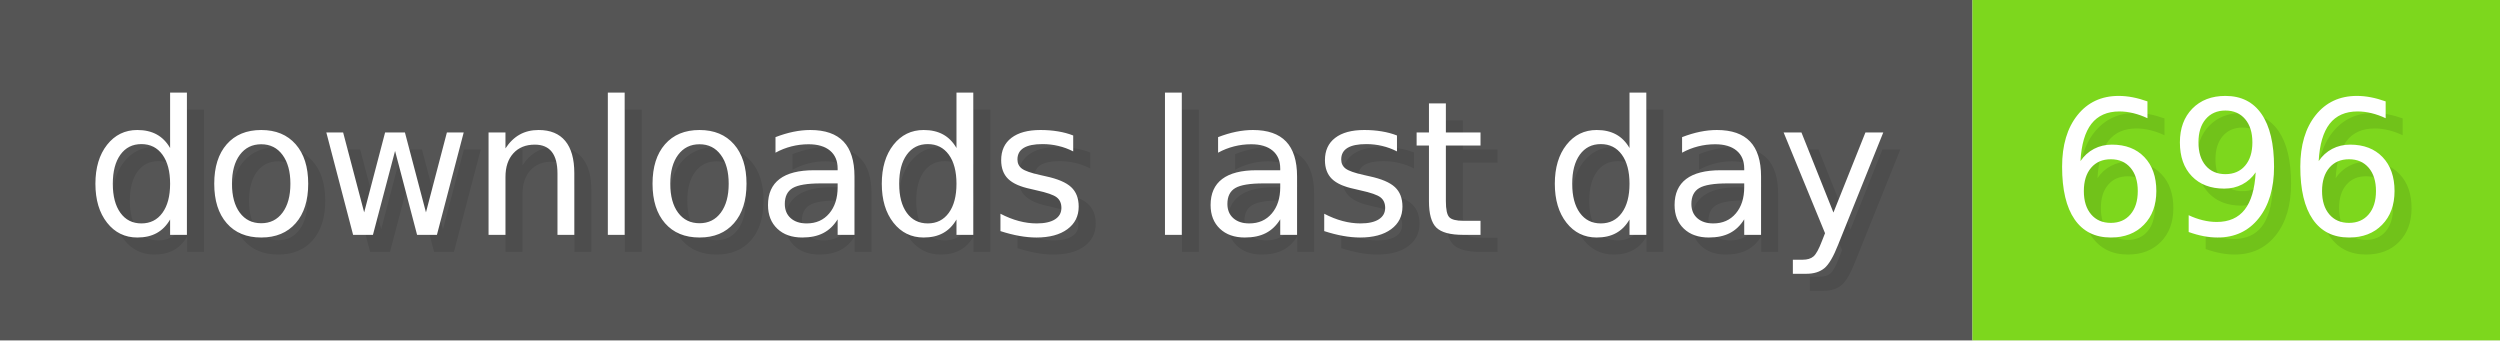
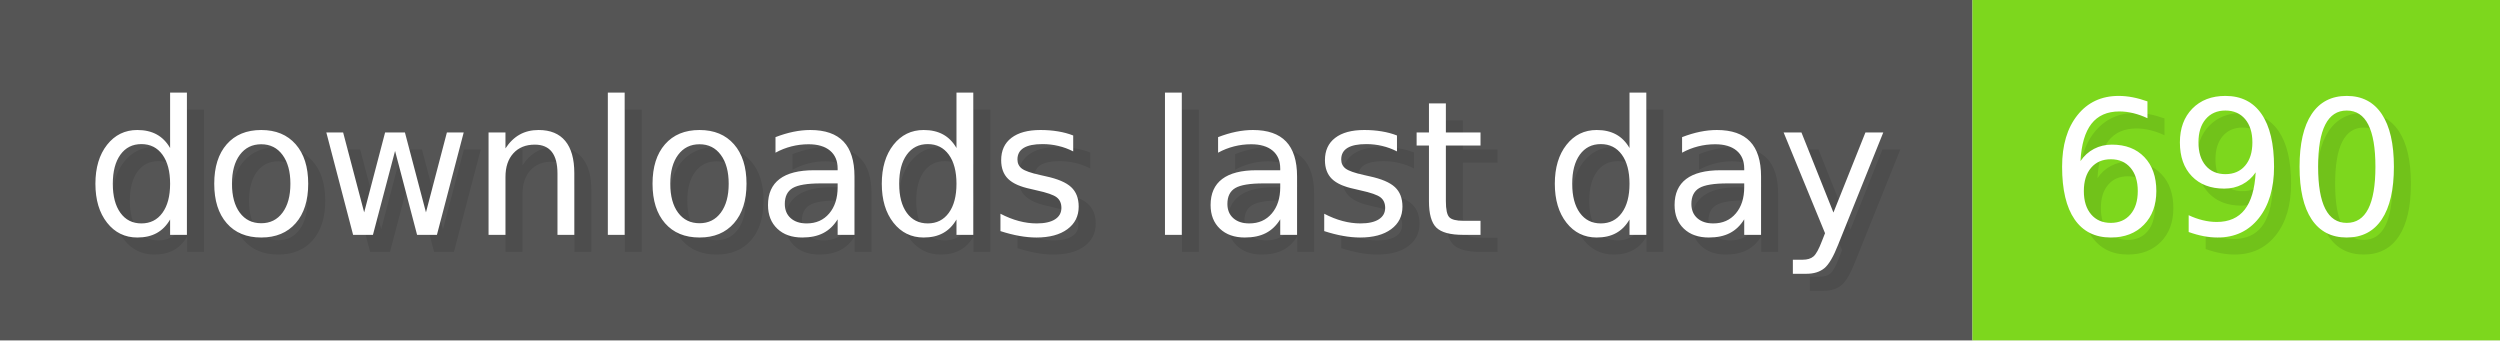
- <svg xmlns="http://www.w3.org/2000/svg" width="146.9" height="20" viewBox="0 0 1469 200" role="img" aria-label="downloads last day: 696">
+ <svg xmlns="http://www.w3.org/2000/svg" width="146.9" height="20" viewBox="0 0 1469 200" role="img" aria-label="downloads last day: 690">
  <g>
    <rect fill="#555" width="1159" height="200" />
    <rect fill="#7DD71D" x="1159" width="310" height="200" />
  </g>
  <g aria-hidden="true" fill="#fff" text-anchor="start" font-family="Verdana,DejaVu Sans,sans-serif" font-size="110">
    <text x="60" y="148" textLength="1059" fill="#000" opacity="0.1">downloads last day</text>
    <text x="50" y="138" textLength="1059">downloads last day</text>
-     <text x="1214" y="148" textLength="210" fill="#000" opacity="0.1">696</text>
-     <text x="1204" y="138" textLength="210">696</text>
+     <text x="1214" y="148" textLength="210" fill="#000" opacity="0.1">690</text>
+     <text x="1204" y="138" textLength="210">690</text>
  </g>
</svg>
